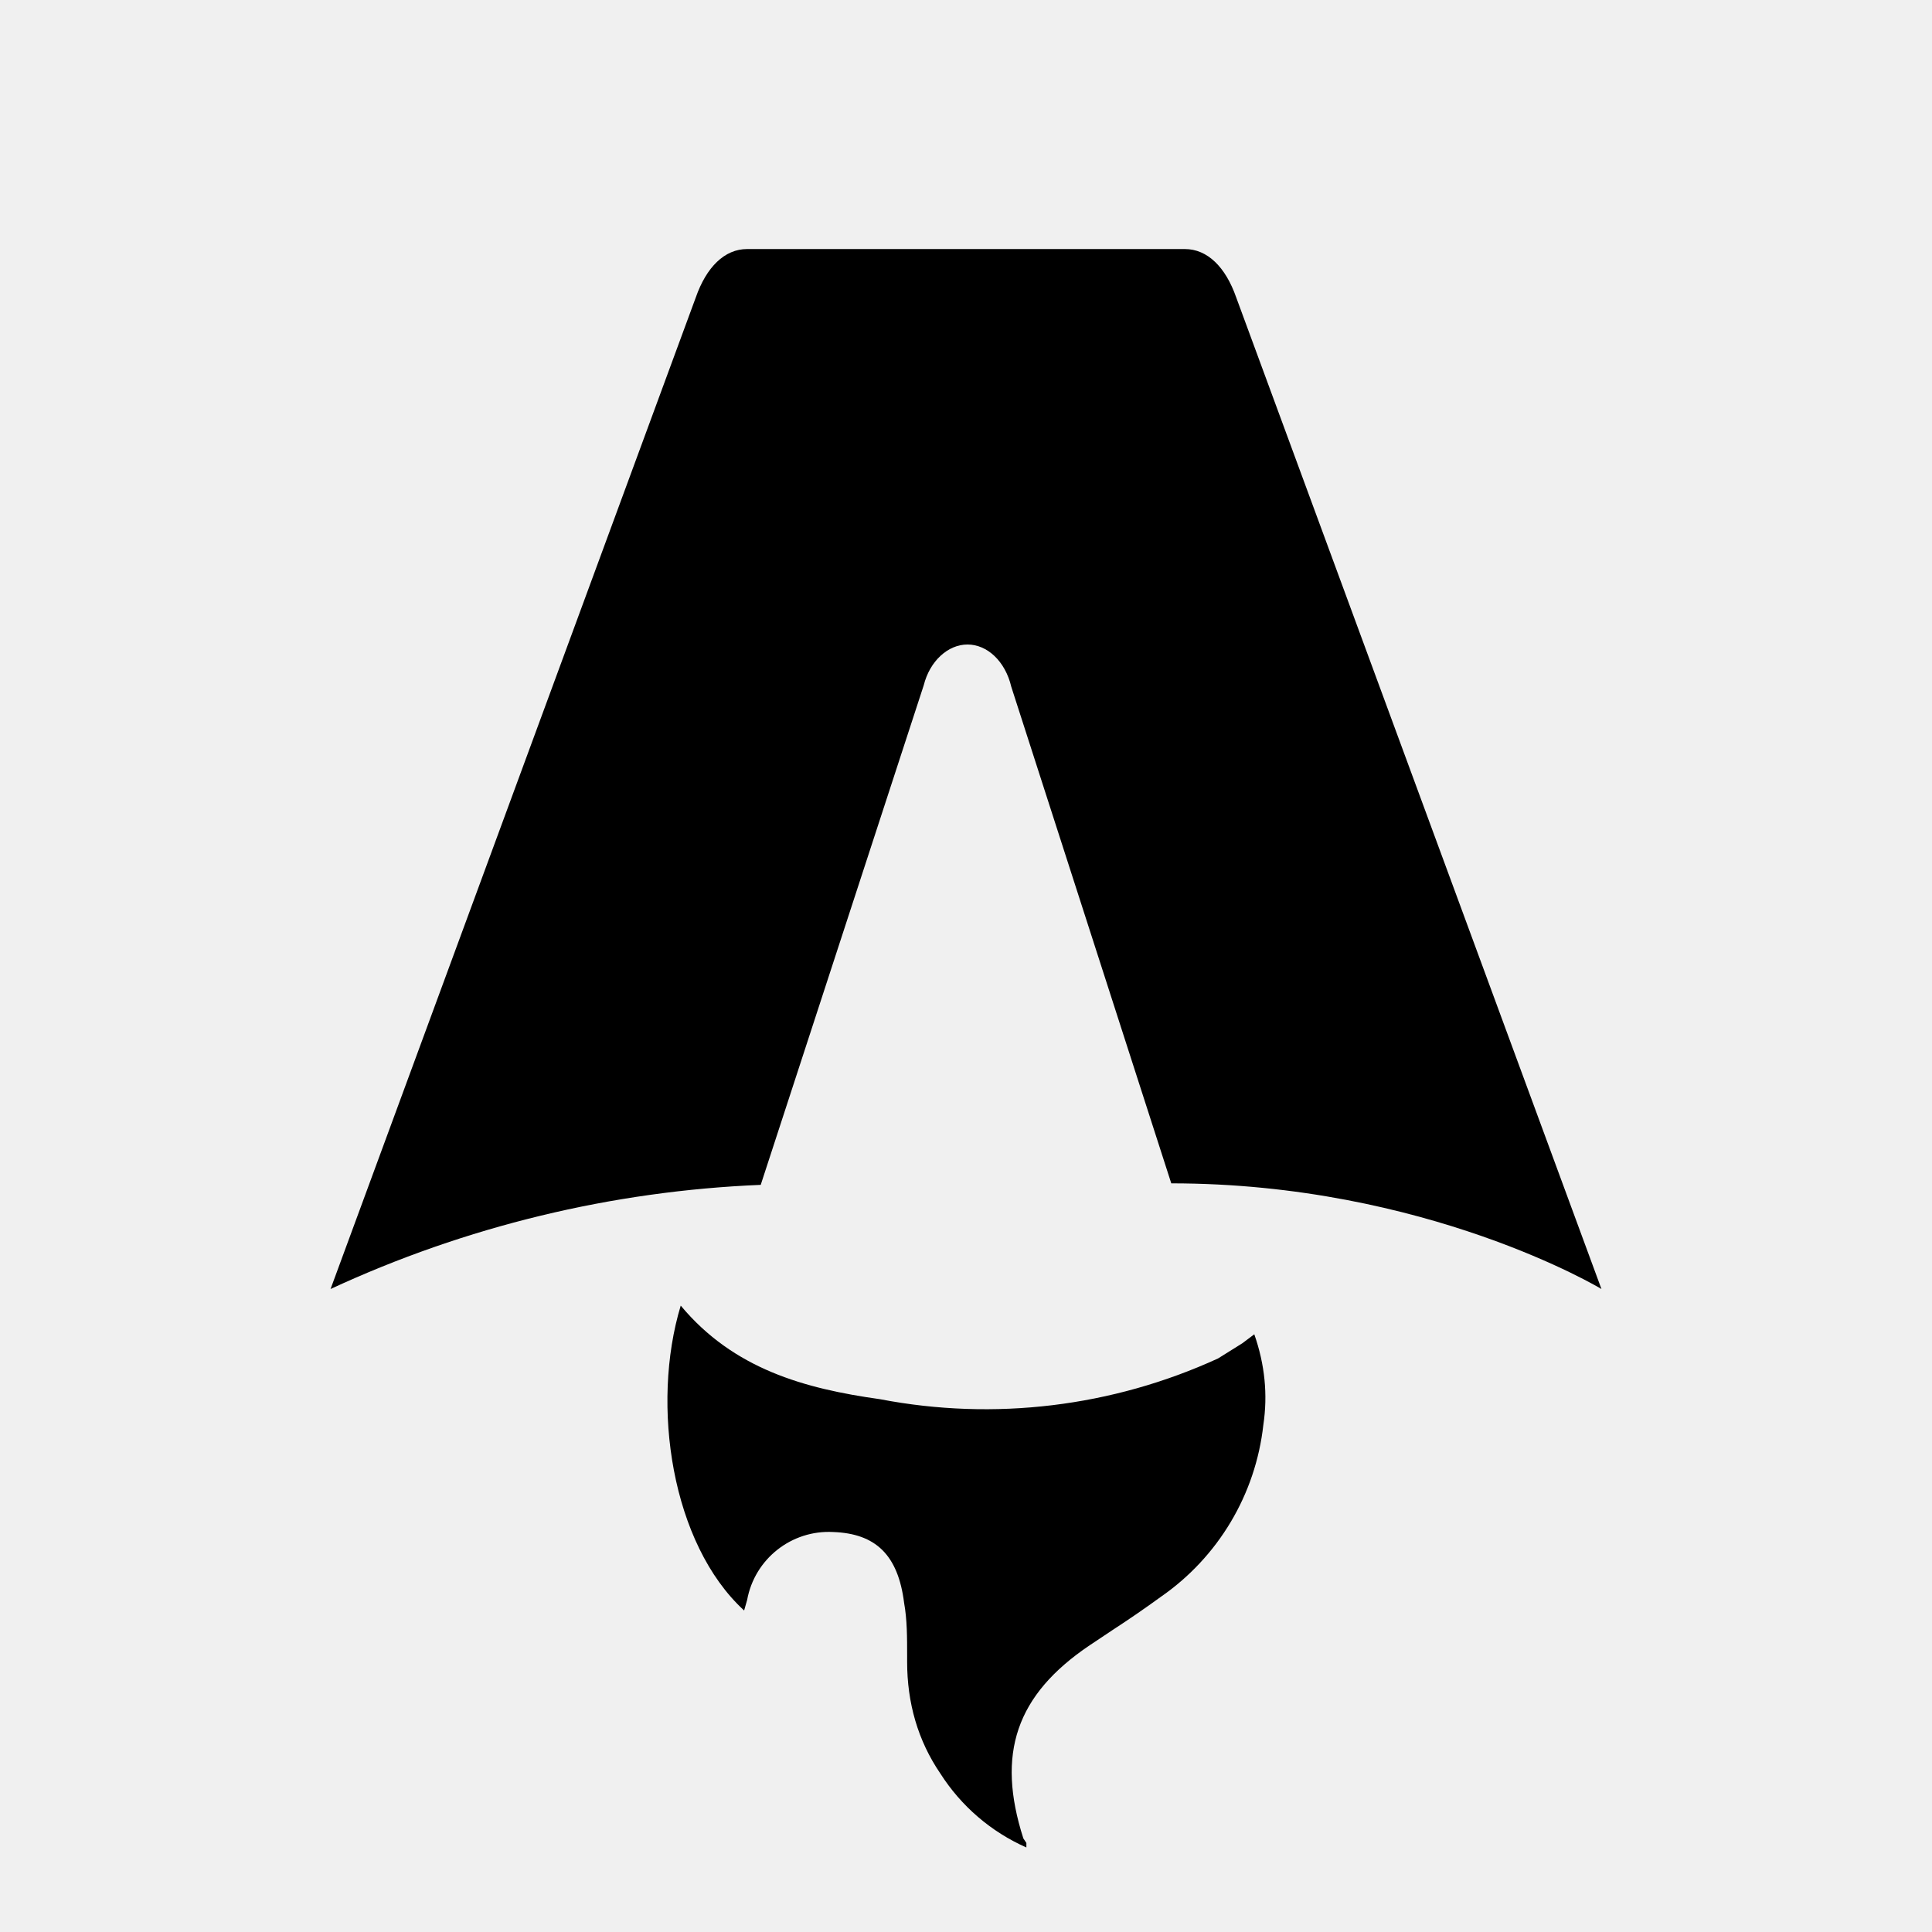
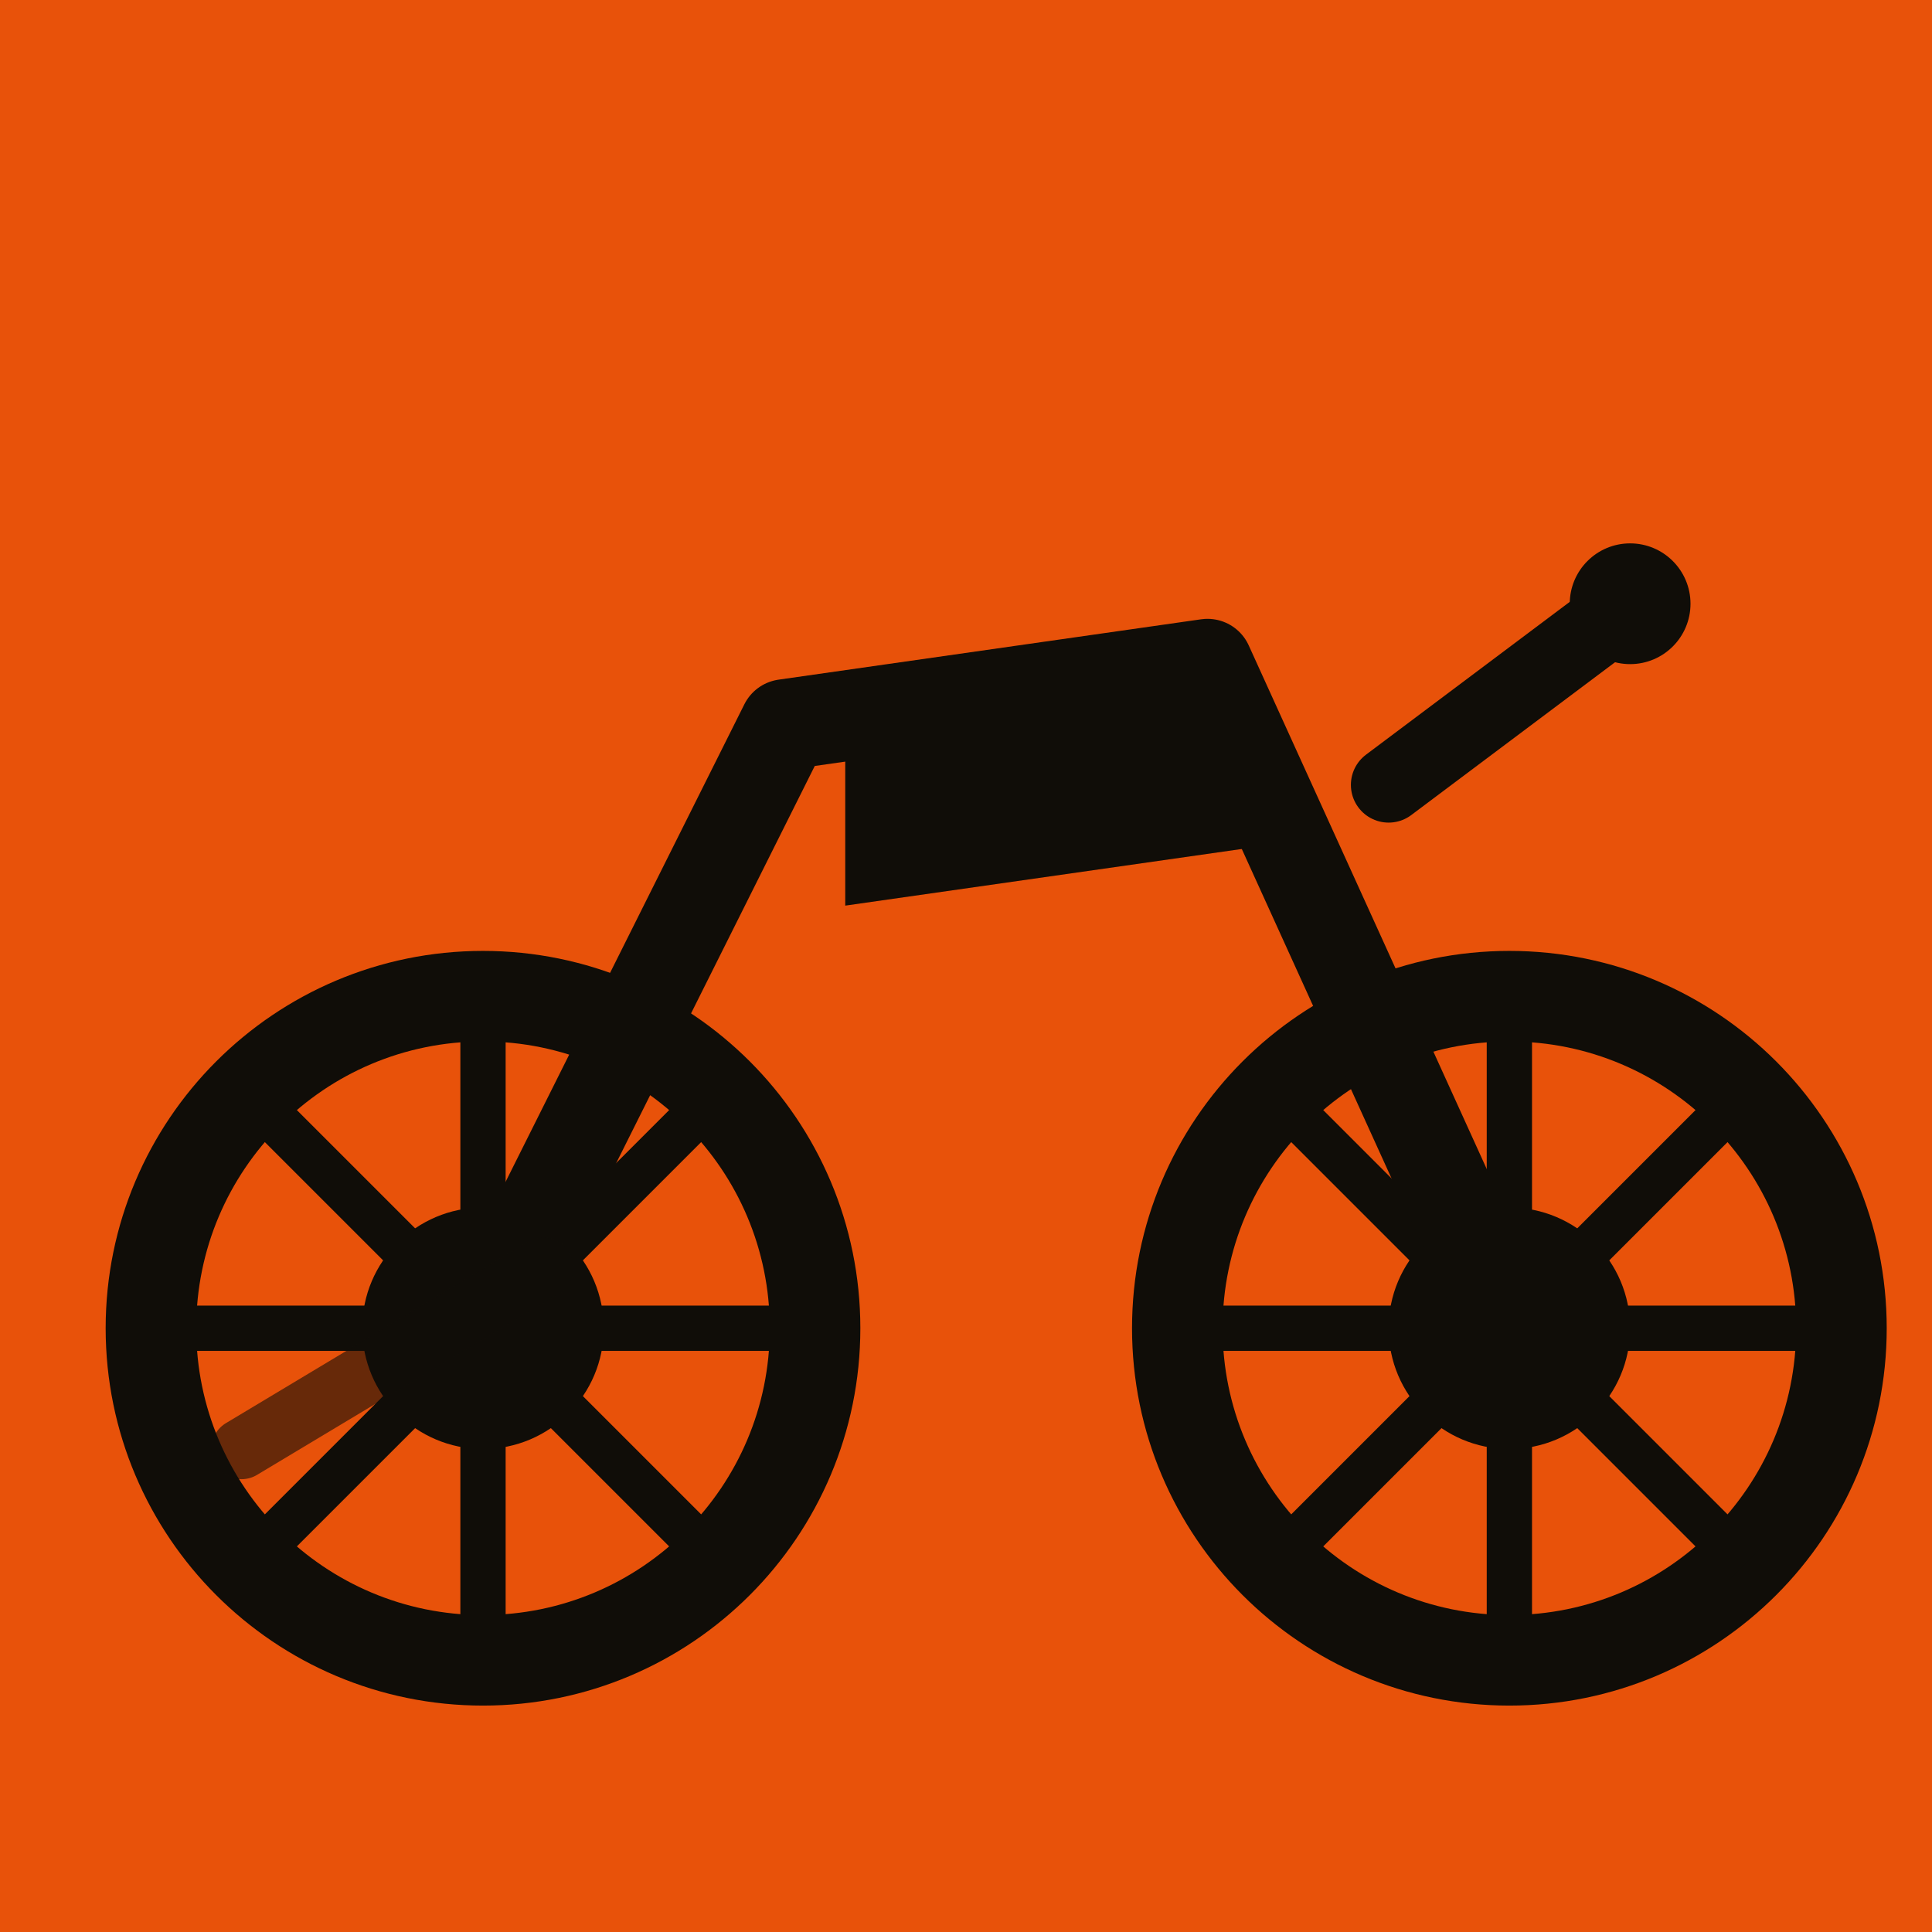
- <svg xmlns="http://www.w3.org/2000/svg" fill="none" viewBox="0 0 128 128">
-   <path d="M50.4 78.5a75.1 75.1 0 0 0-28.5 6.9l24.2-65.7c.7-2 1.9-3.2 3.4-3.2h29c1.5 0 2.7 1.2 3.4 3.2l24.2 65.7s-11.6-7-28.5-7L67 45.5c-.4-1.7-1.6-2.8-2.9-2.8-1.3 0-2.5 1.1-2.9 2.7L50.4 78.5Zm-1.1 28.2Zm-4.2-20.2c-2 6.6-.6 15.8 4.2 20.2a17.5 17.5 0 0 1 .2-.7 5.5 5.5 0 0 1 5.7-4.5c2.8.1 4.3 1.5 4.7 4.7.2 1.1.2 2.3.2 3.5v.4c0 2.7.7 5.2 2.2 7.4a13 13 0 0 0 5.7 4.9v-.3l-.2-.3c-1.8-5.6-.5-9.5 4.4-12.8l1.5-1a73 73 0 0 0 3.2-2.2 16 16 0 0 0 6.8-11.4c.3-2 .1-4-.6-6l-.8.6-1.6 1a37 37 0 0 1-22.4 2.7c-5-.7-9.7-2-13.2-6.2Z" />
-   <style>
-         path { fill: #000; }
-         @media (prefers-color-scheme: dark) {
-             path { fill: #FFF; }
-         }
-     </style>
+ <svg xmlns="http://www.w3.org/2000/svg" viewBox="0 0 64 64">
+   <rect width="64" height="64" fill="#E8520A" />
+   <circle cx="16" cy="44" r="11" fill="none" stroke="#100D08" stroke-width="3" />
+   <circle cx="16" cy="44" r="4" fill="#100D08" />
+   <line x1="16" y1="33" x2="16" y2="55" stroke="#100D08" stroke-width="1.5" />
+   <line x1="5" y1="44" x2="27" y2="44" stroke="#100D08" stroke-width="1.5" />
+   <line x1="8.2" y1="36.2" x2="23.8" y2="51.8" stroke="#100D08" stroke-width="1.5" />
+   <line x1="23.8" y1="36.2" x2="8.2" y2="51.8" stroke="#100D08" stroke-width="1.5" />
+   <circle cx="50" cy="44" r="11" fill="none" stroke="#100D08" stroke-width="3" />
+   <circle cx="50" cy="44" r="4" fill="#100D08" />
+   <line x1="50" y1="33" x2="50" y2="55" stroke="#100D08" stroke-width="1.5" />
+   <line x1="39" y1="44" x2="61" y2="44" stroke="#100D08" stroke-width="1.5" />
+   <line x1="42.2" y1="36.2" x2="57.8" y2="51.8" stroke="#100D08" stroke-width="1.5" />
+   <line x1="57.8" y1="36.2" x2="42.2" y2="51.8" stroke="#100D08" stroke-width="1.5" />
+   <path d="M16 44 L26 24 L40 22 L50 44" fill="none" stroke="#100D08" stroke-width="3" stroke-linecap="round" stroke-linejoin="round" />
+   <path d="M28 24 L38 21 L42 28 L28 30 Z" fill="#100D08" />
+   <path d="M46 26 L54 20" stroke="#100D08" stroke-width="2.5" stroke-linecap="round" />
+   <circle cx="54" cy="20" r="2" fill="#100D08" />
+   <path d="M18 42 L8 48" stroke="#100D08" stroke-width="2" stroke-linecap="round" opacity="0.6" />
</svg>
